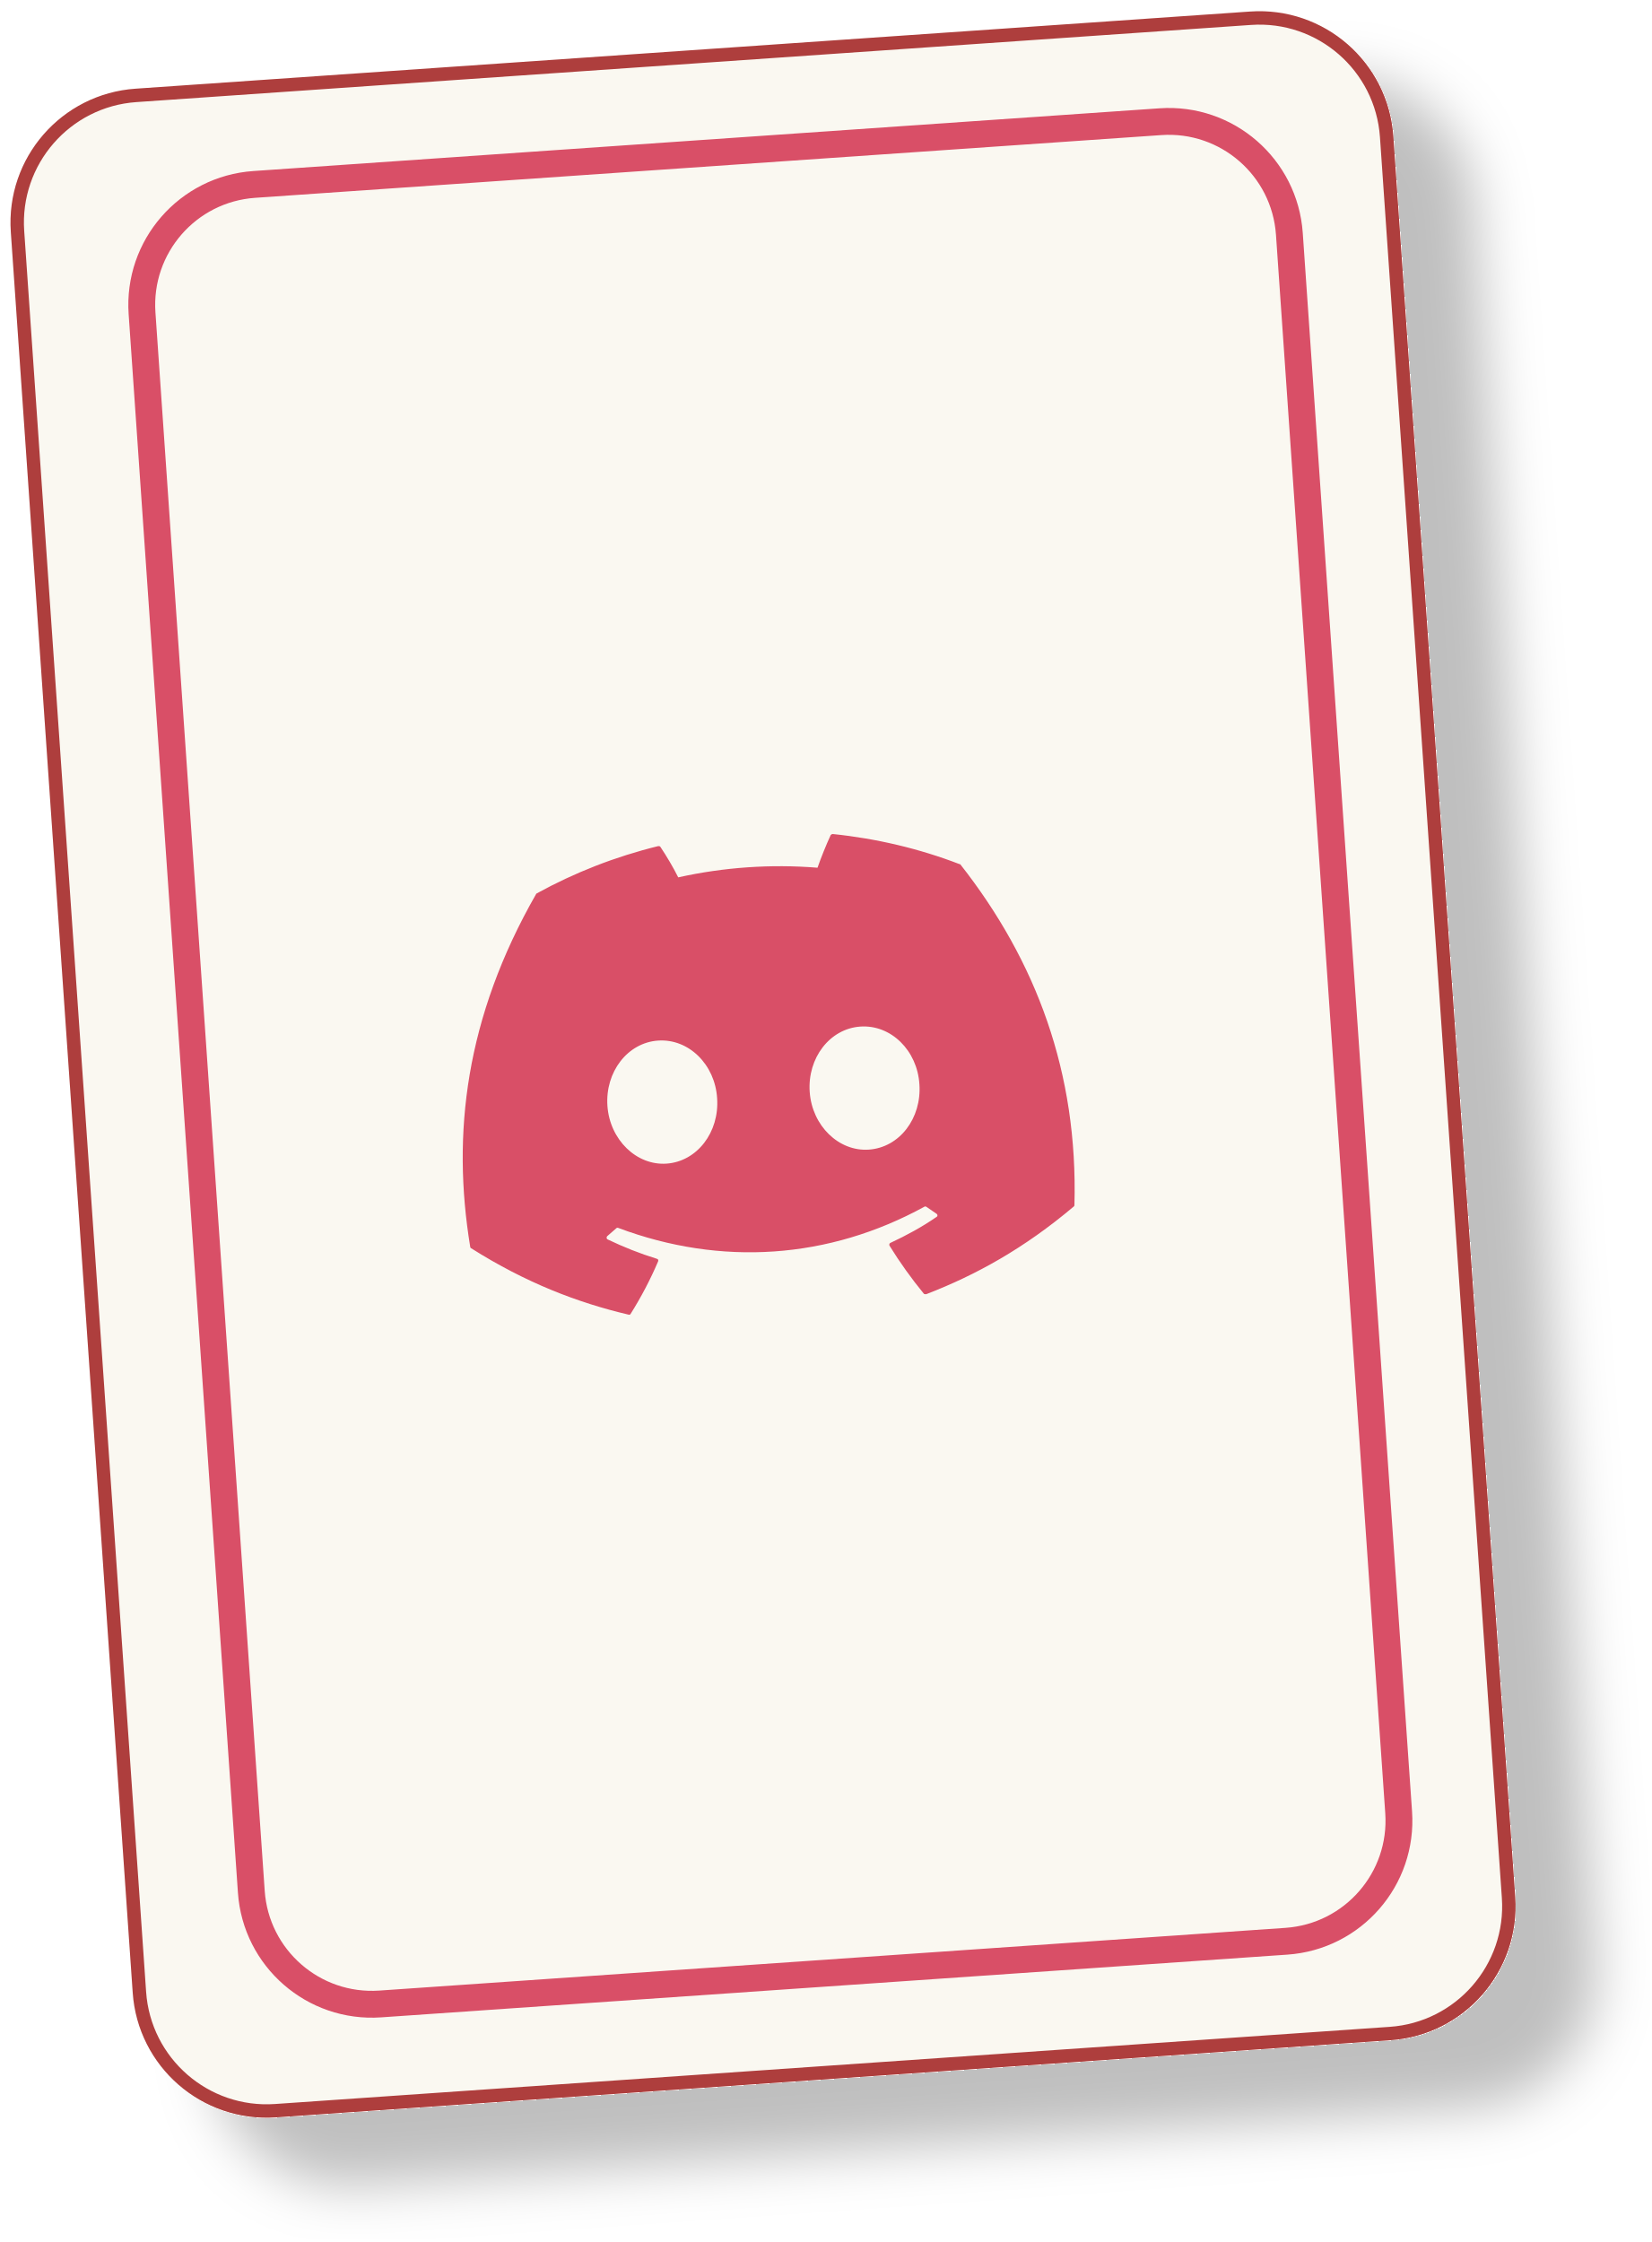
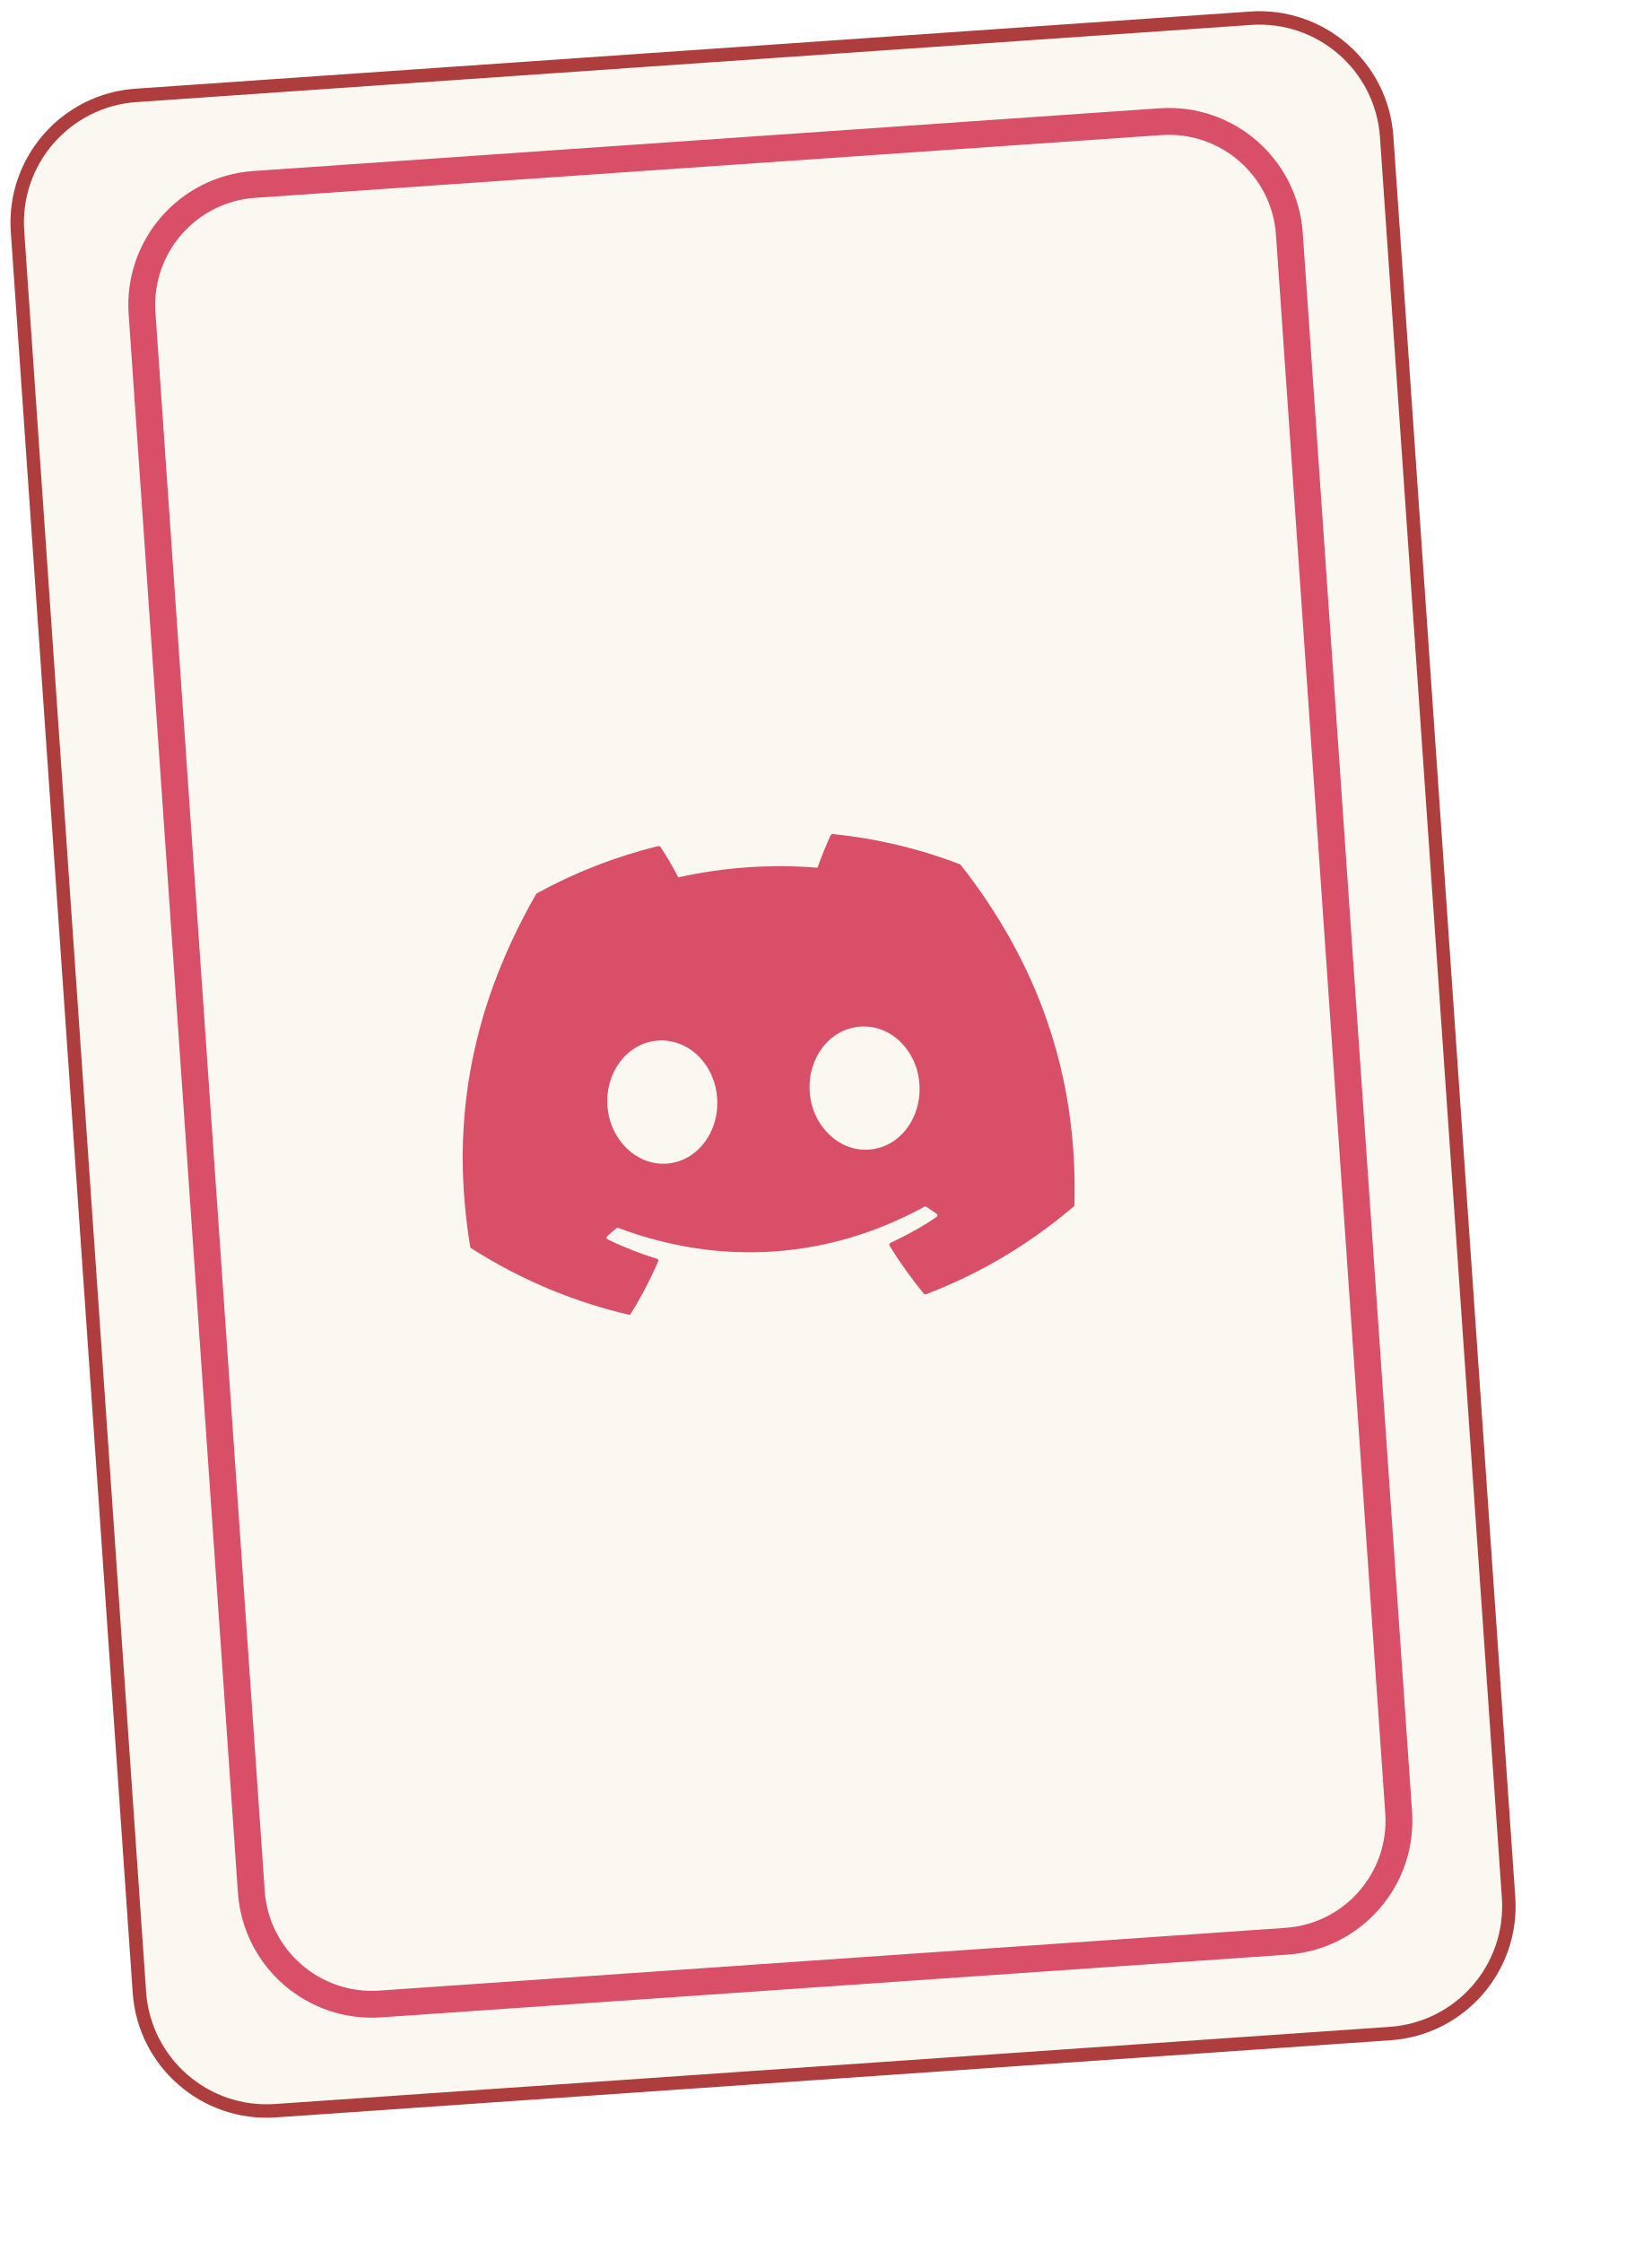
<svg xmlns="http://www.w3.org/2000/svg" width="123" height="167" viewBox="0 0 123 167" fill="none">
-   <g filter="url(#filter0_d_2146_1539)">
+   <g>
    <rect x="0.114" y="7.297" width="103.222" height="151.474" rx="10" transform="rotate(-3.96018 0.114258 7.29748)" fill="#FAF8F1" />
    <rect x="0.648" y="7.762" width="102.222" height="150.474" rx="9.5" transform="rotate(-3.96018 0.647596 7.76176)" stroke="#AE3E3D" />
  </g>
  <rect x="9.958" y="14.359" width="85.661" height="135.857" rx="9" transform="rotate(-3.96018 9.95828 14.3588)" stroke="#D94F67" stroke-width="2" />
  <path d="M71.448 64.359C68.481 63.218 65.301 62.461 62.02 62.123C61.963 62.128 61.91 62.155 61.873 62.199C61.533 62.939 61.144 63.9 60.891 64.634C57.416 64.354 53.919 64.596 50.516 65.352C50.162 64.638 49.645 63.762 49.185 63.077C49.161 63.035 49.094 63.018 49.029 63.023C45.826 63.809 42.802 64.996 39.999 66.536C39.977 66.538 39.957 66.561 39.937 66.584C34.667 75.788 33.638 84.46 35.024 92.878C35.027 92.921 35.052 92.963 35.097 92.981C39.185 95.565 43.044 97.036 46.819 97.925C46.886 97.942 46.949 97.916 46.968 97.872C47.75 96.623 48.441 95.315 49.02 93.951C49.057 93.861 49.008 93.778 48.92 93.762C47.655 93.372 46.449 92.891 45.259 92.321C45.169 92.284 45.16 92.154 45.221 92.085C45.447 91.896 45.671 91.685 45.897 91.495C45.937 91.449 46.002 91.445 46.046 91.463C53.717 94.342 61.736 93.787 68.85 89.885C68.892 89.86 68.957 89.856 69.003 89.896C69.254 90.074 69.504 90.23 69.755 90.409C69.846 90.467 69.855 90.597 69.75 90.648C68.672 91.396 67.521 92.018 66.322 92.579C66.237 92.607 66.223 92.716 66.249 92.78C67.032 94.05 67.897 95.25 68.822 96.38C68.888 96.398 68.955 96.415 69.018 96.389C72.656 94.986 76.276 92.998 79.969 89.875C80.011 89.85 80.03 89.806 80.027 89.763C80.3 79.905 77.183 71.586 71.538 64.397C71.515 64.376 71.492 64.356 71.448 64.359ZM49.646 86.675C47.42 86.829 45.419 84.904 45.243 82.375C45.068 79.846 46.742 77.667 49.011 77.51C51.303 77.352 53.262 79.301 53.414 81.81C53.589 84.339 51.916 86.518 49.646 86.675ZM64.712 85.632C62.485 85.786 60.484 83.861 60.309 81.332C60.134 78.803 61.807 76.624 64.077 76.467C66.368 76.309 68.328 78.258 68.48 80.767C68.655 83.296 67.003 85.473 64.712 85.632Z" fill="#D94F67" />
  <defs>
-     <filter id="filter0_d_2146_1539" x="0.78" y="0.835" width="122.104" height="165.908" filterUnits="userSpaceOnUse" color-interpolation-filters="sRGB">
-       <feFlood flood-opacity="0" result="BackgroundImageFix" />
-       <feColorMatrix in="SourceAlpha" type="matrix" values="0 0 0 0 0 0 0 0 0 0 0 0 0 0 0 0 0 0 127 0" result="hardAlpha" />
-       <feOffset dx="6" dy="5" />
-       <feGaussianBlur stdDeviation="2" />
-       <feComposite in2="hardAlpha" operator="out" />
-       <feColorMatrix type="matrix" values="0 0 0 0 0 0 0 0 0 0 0 0 0 0 0 0 0 0 0.25 0" />
-       <feBlend mode="normal" in2="BackgroundImageFix" result="effect1_dropShadow_2146_1539" />
-       <feBlend mode="normal" in="SourceGraphic" in2="effect1_dropShadow_2146_1539" result="shape" />
-     </filter>
-   </defs>
+ </defs>
</svg>
